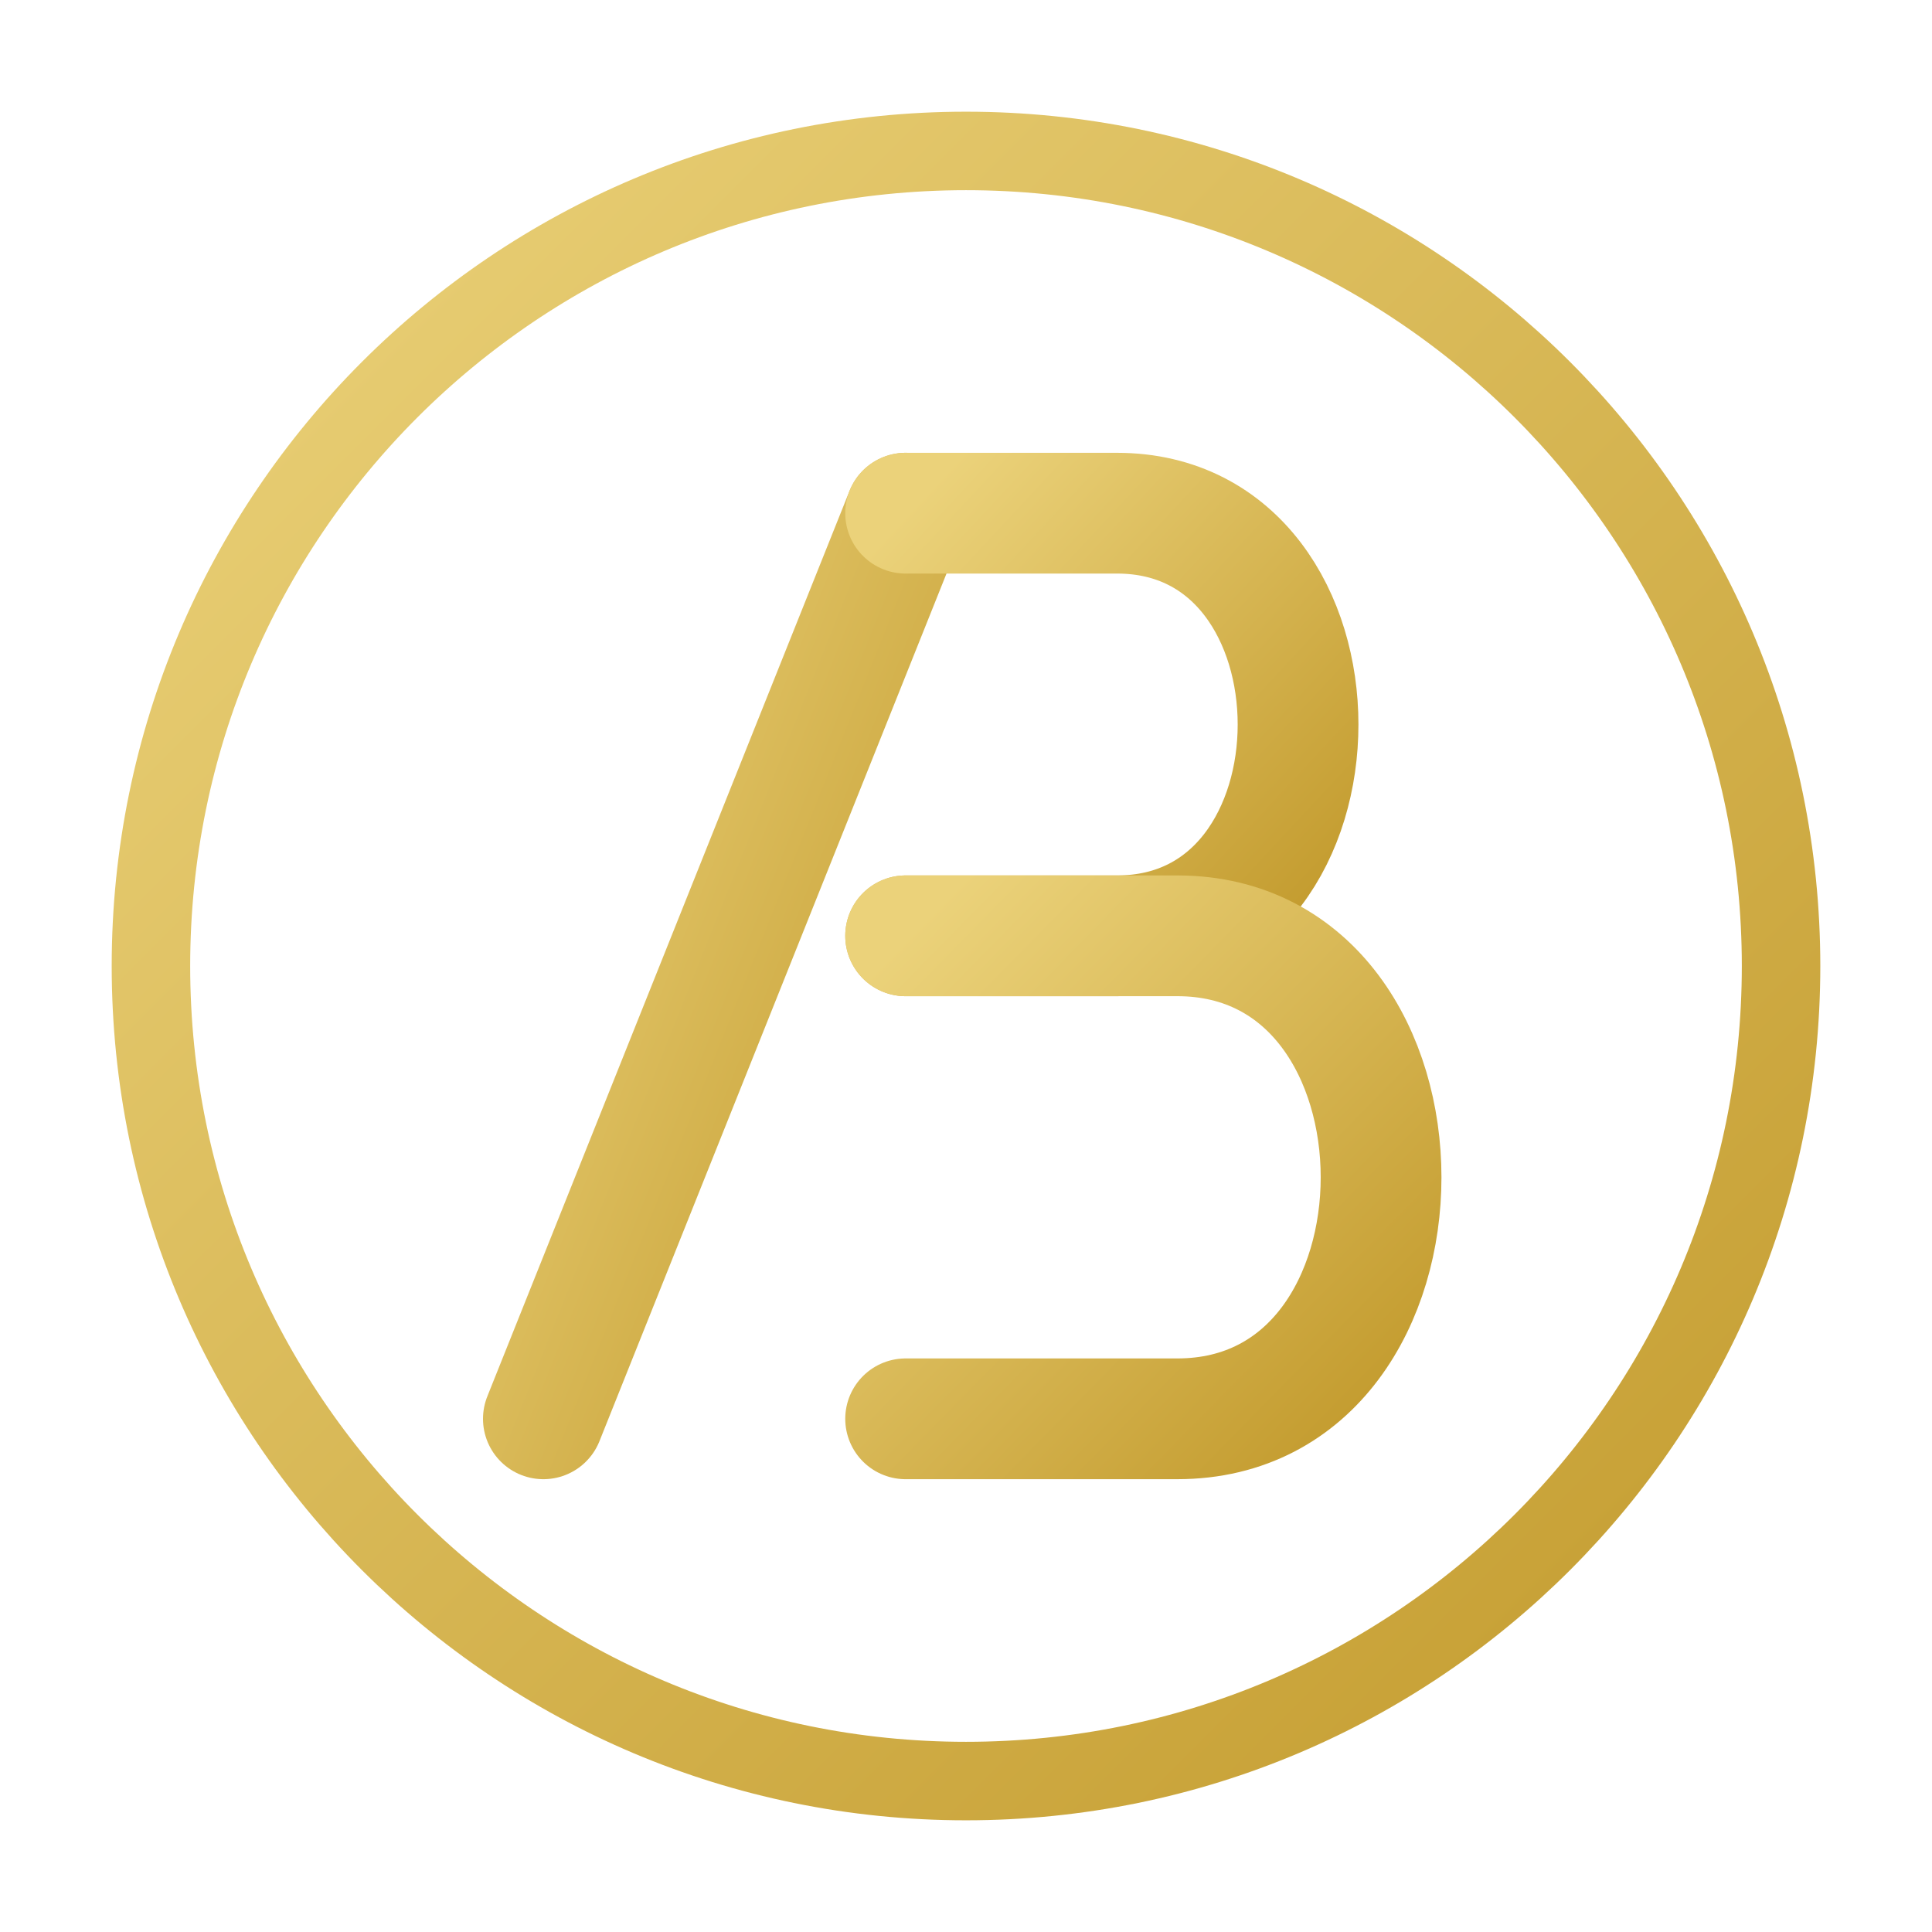
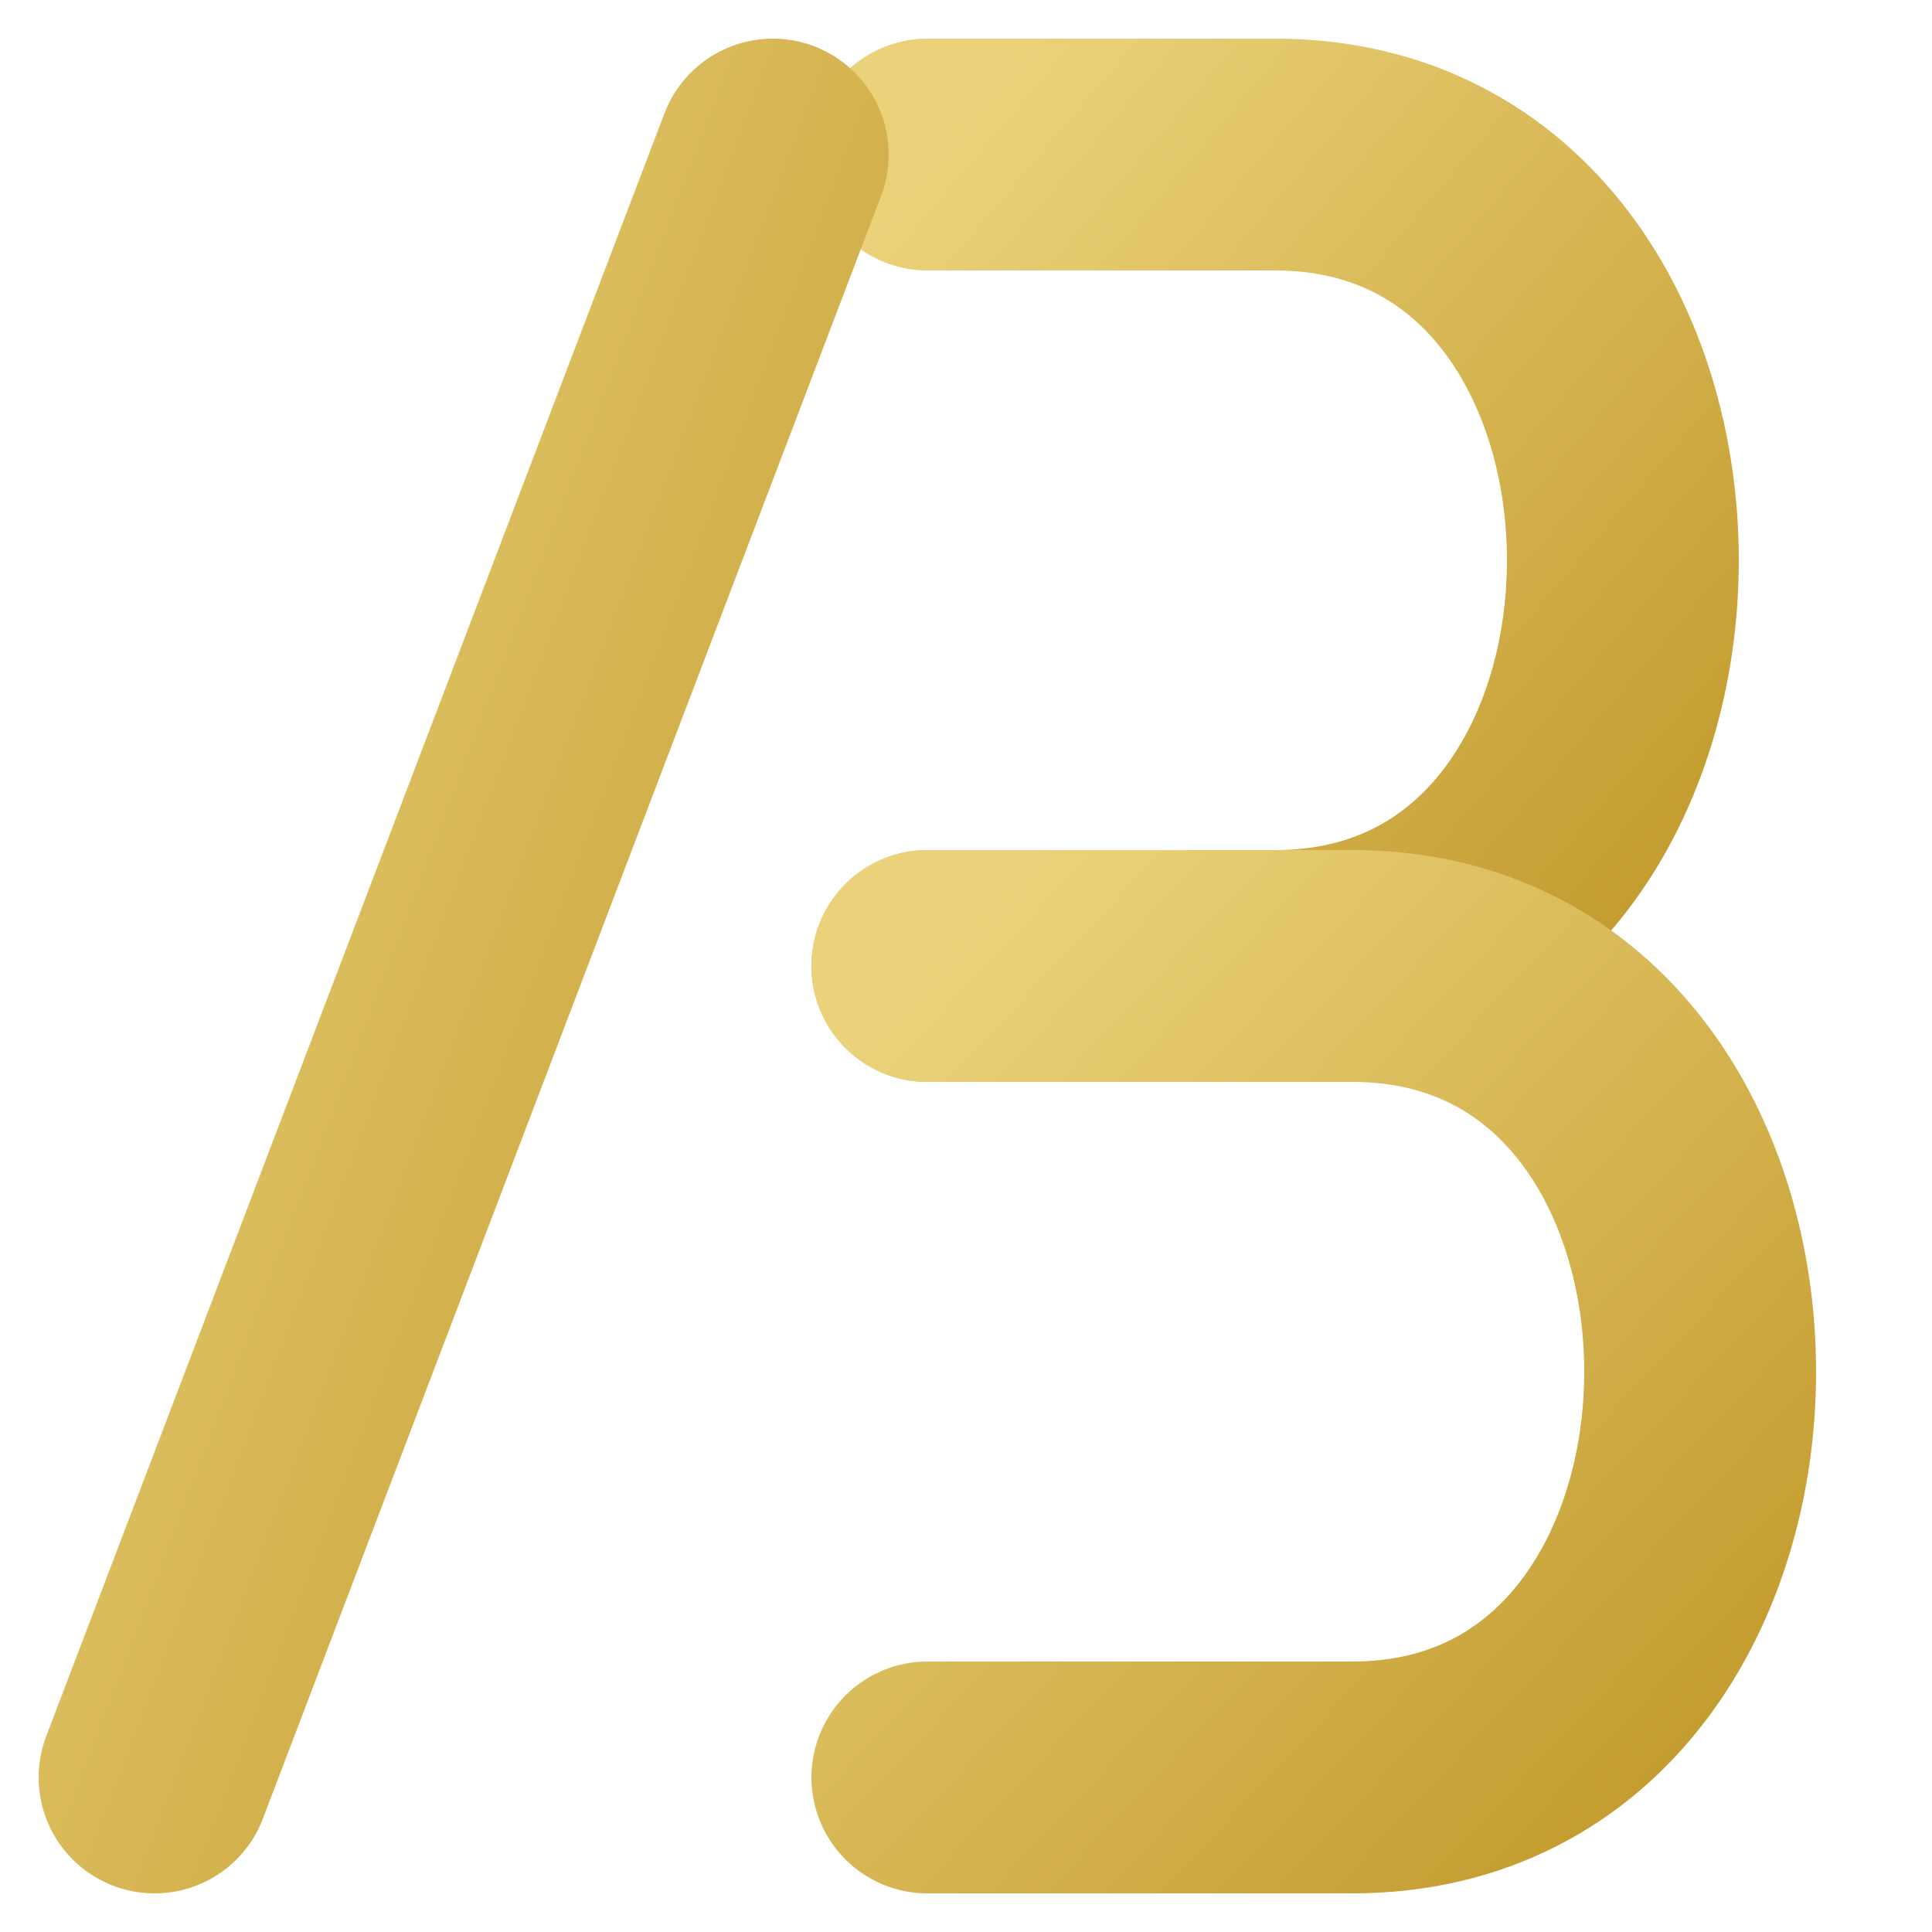
- <svg xmlns="http://www.w3.org/2000/svg" viewBox="0 0 64 64" width="64" height="64">
+ <svg xmlns="http://www.w3.org/2000/svg" viewBox="10 7 50 50" width="64" height="64">
  <defs>
    <linearGradient id="g" x1="0" y1="0" x2="1" y2="1">
      <stop offset="0" stop-color="#EBD27A" />
      <stop offset="1" stop-color="#C39B2E" />
    </linearGradient>
  </defs>
-   <circle cx="32" cy="32" r="27" fill="none" stroke="url(#g)" stroke-width="2.6" />
-   <g fill="none" stroke="url(#g)" stroke-width="4" stroke-linecap="round" stroke-linejoin="round">
-     <path d="M30 17 V47" />
-     <path d="M18 47 L30 17" />
-     <path d="M23.5 37 H30" />
-     <path d="M30 17 H37 C45 17 45 31 37 31 H30" />
-     <path d="M30 31 H39 C48 31 48 47 39 47 H30" />
+   <g fill="none" stroke="url(#g)" stroke-width="6" stroke-linecap="round" stroke-linejoin="round">
+     <path d="M34 11 V53" />
+     <path d="M34 11 H43 C55 11 55 32 43 32 H34" />
+     <path d="M34 32 H45 C57 32 57 53 45 53 H34" />
+     <path d="M14 53 L30 11" />
+     <path d="M20 38 H33" />
  </g>
</svg>
